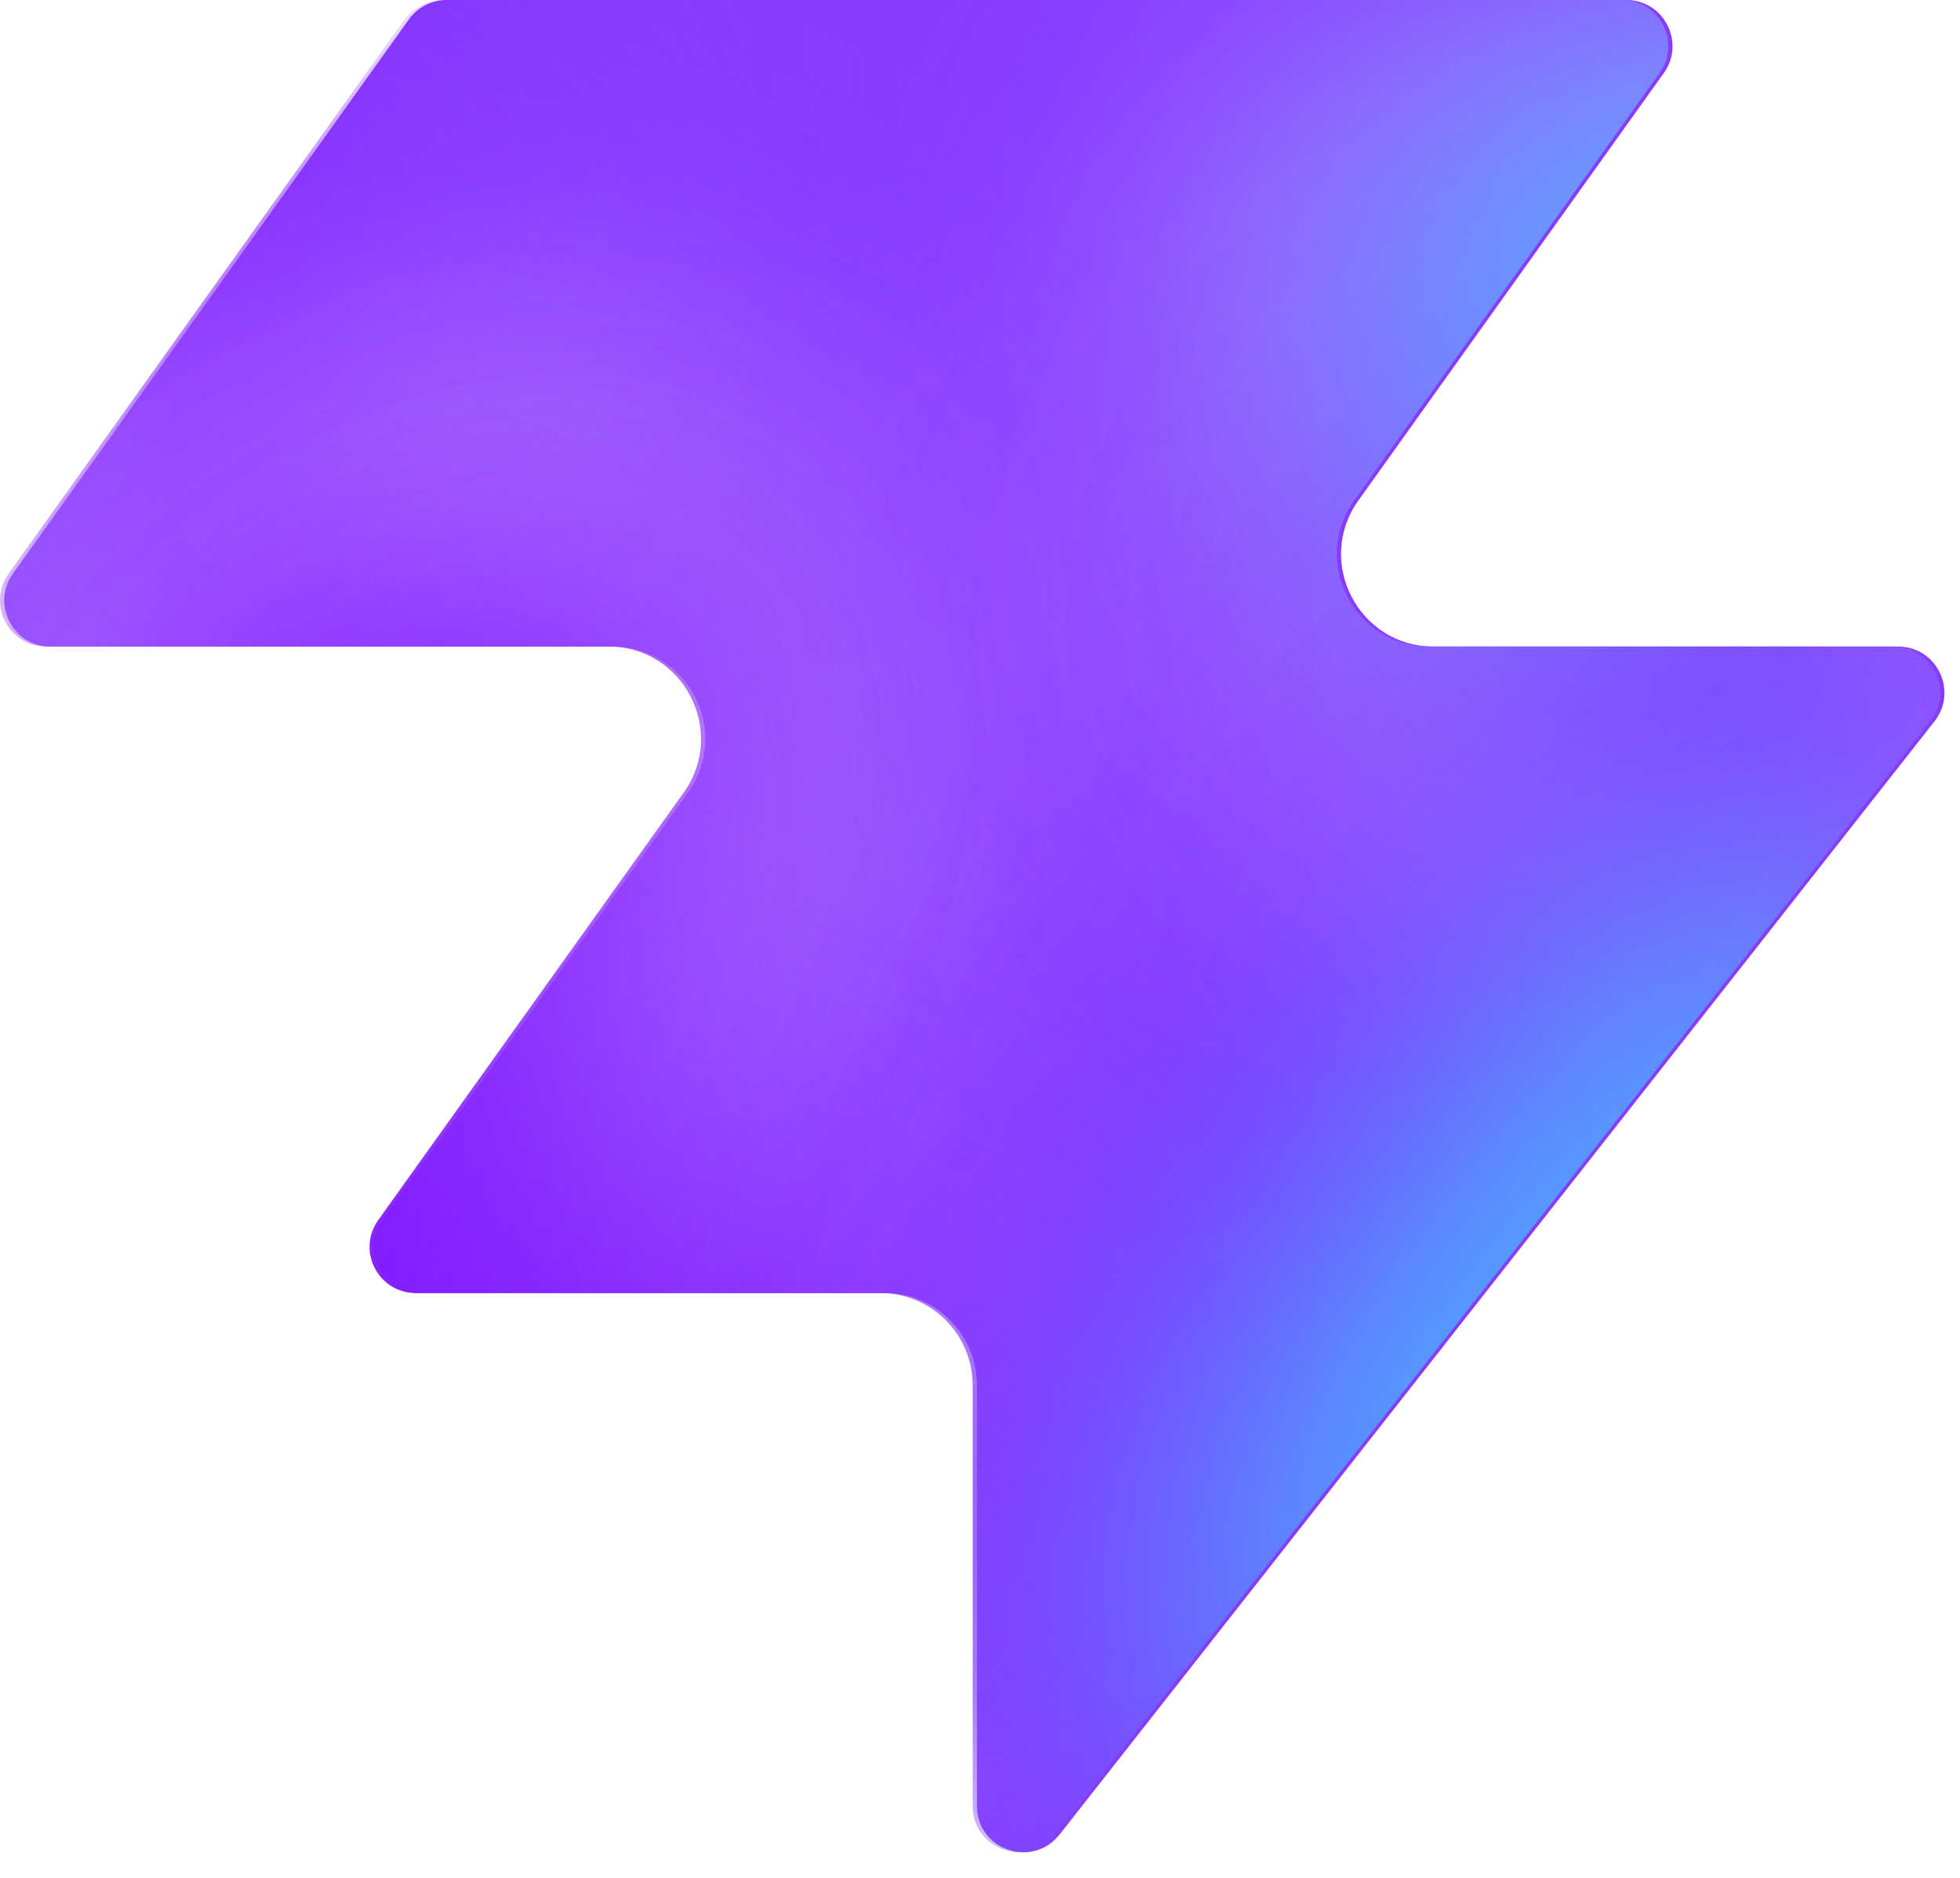
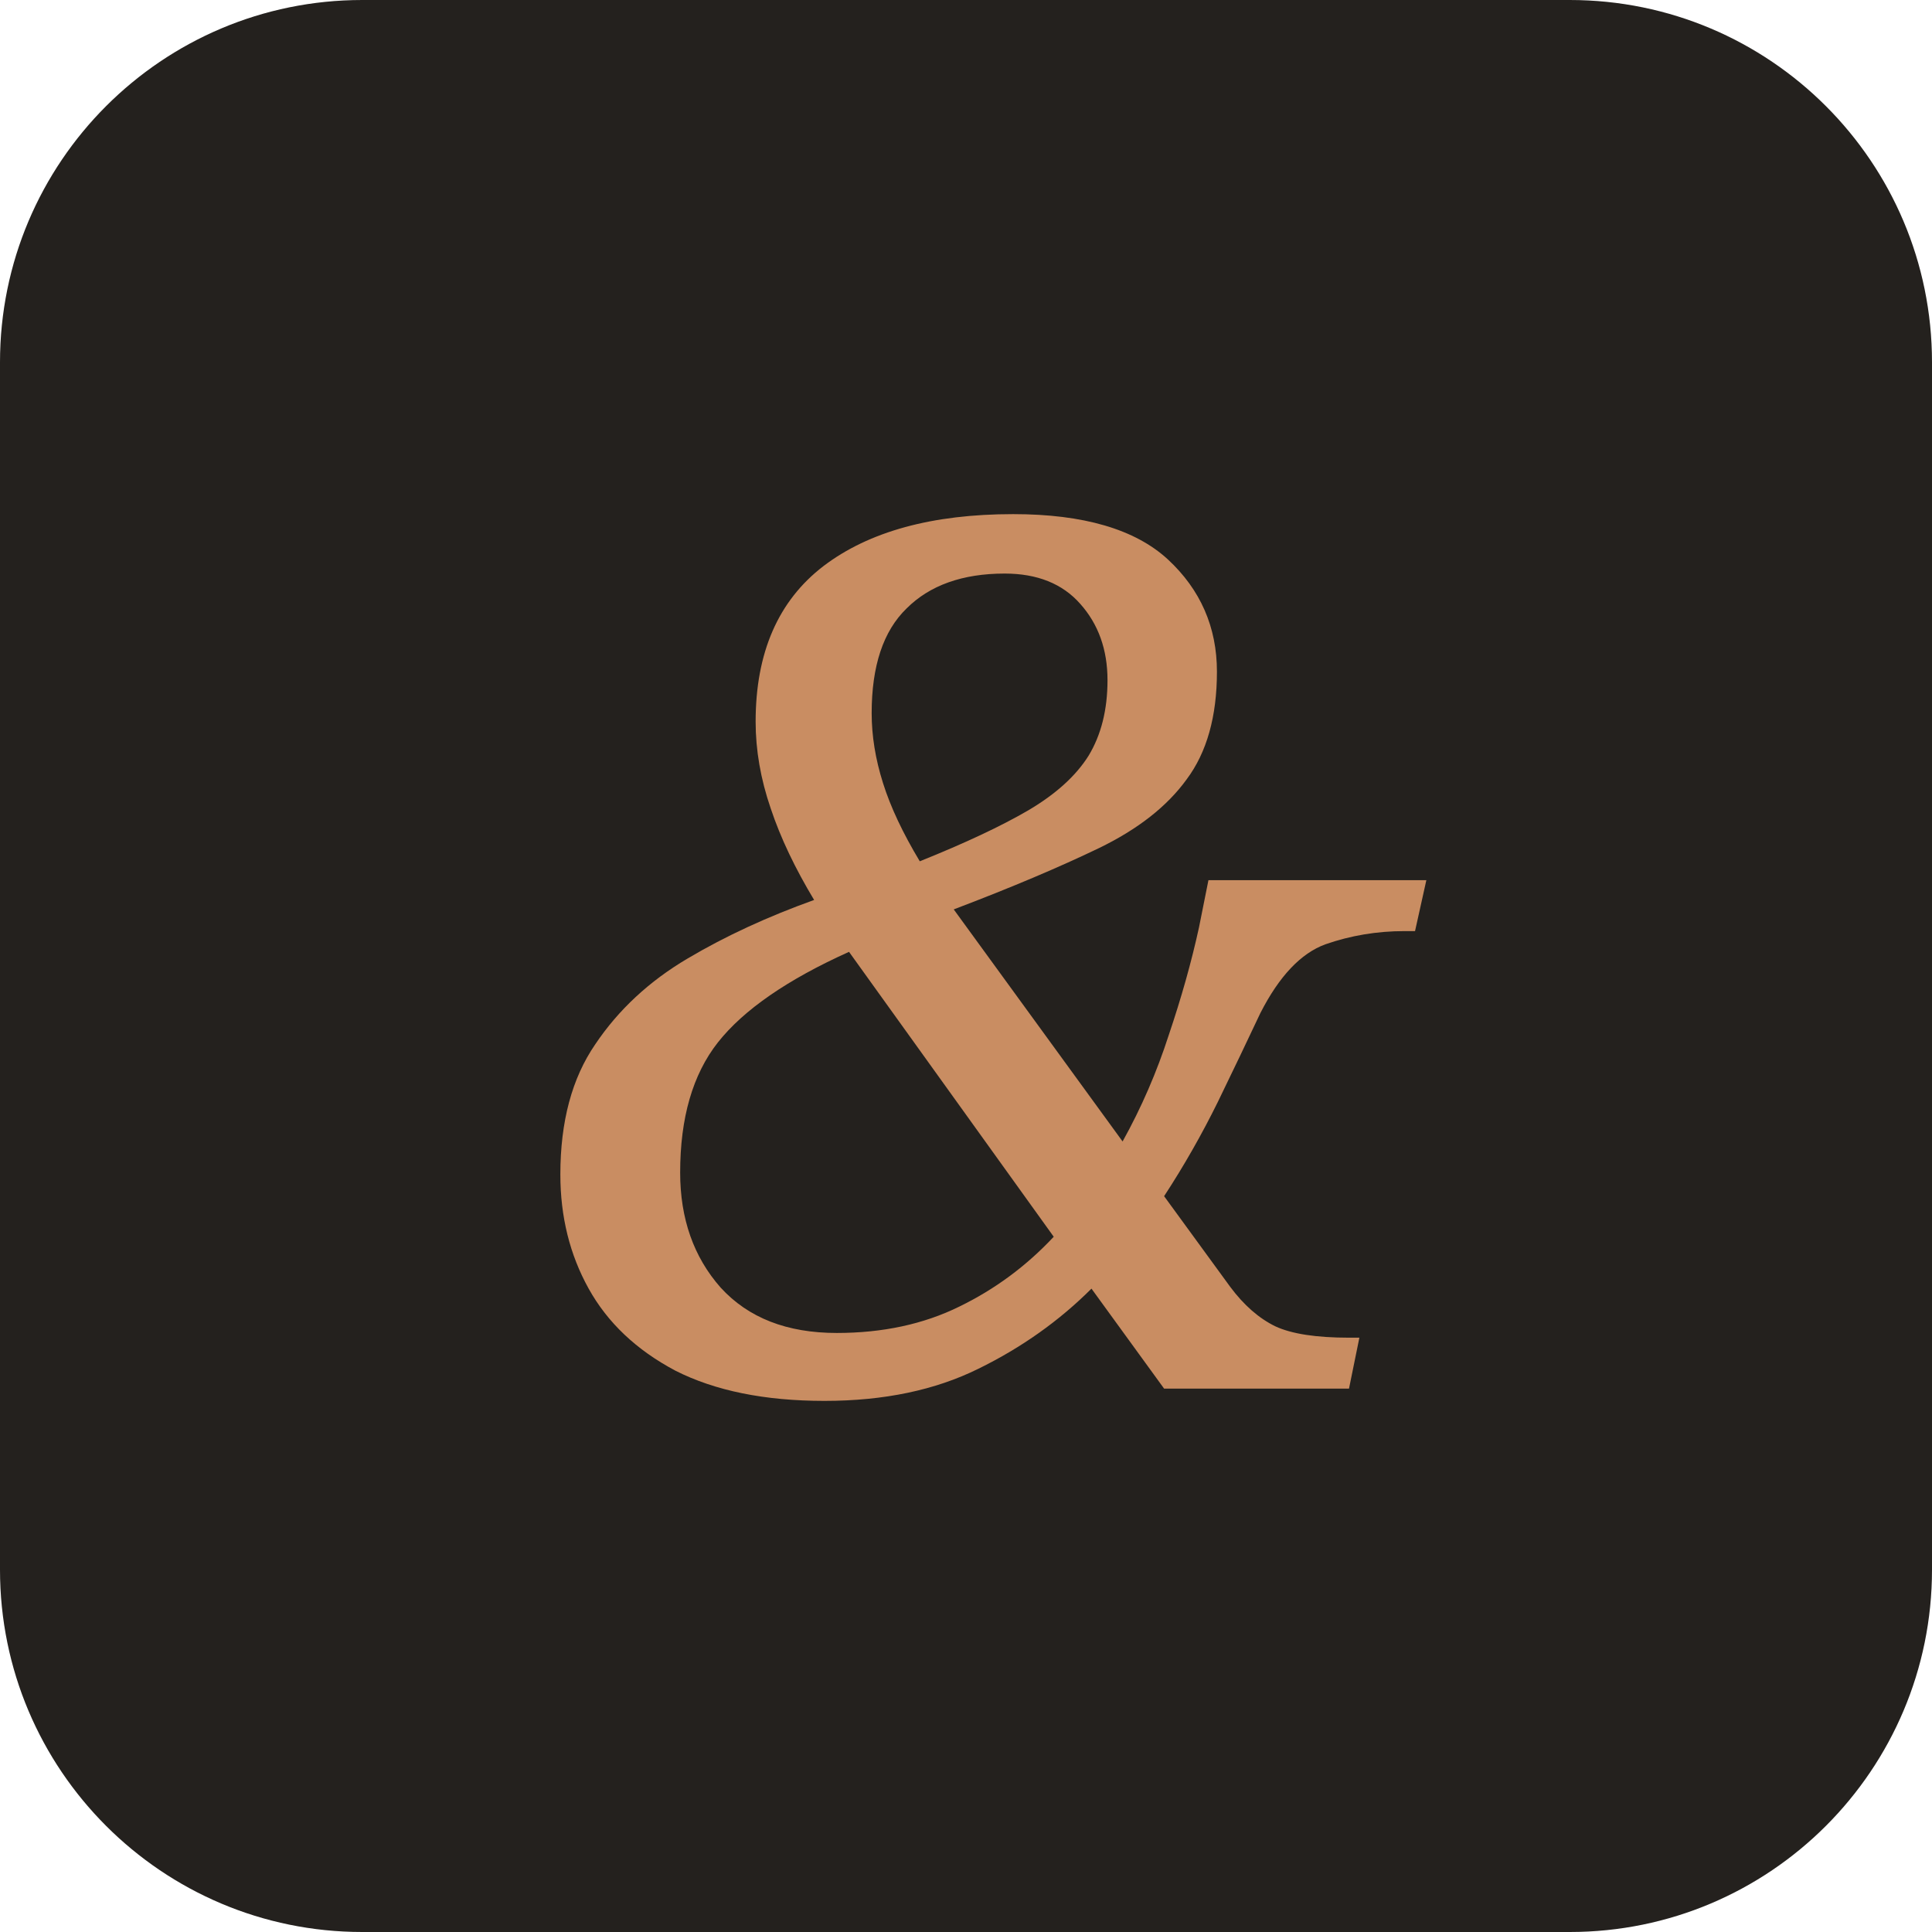
- <svg xmlns="http://www.w3.org/2000/svg" width="48" height="46" fill="none" viewBox="0 0 48 46">
-   <path fill="#863bff" d="M25.946 44.938c-.664.845-2.021.375-2.021-.698V33.937a2.26 2.26 0 0 0-2.262-2.262H10.287c-.92 0-1.456-1.04-.92-1.788l7.48-10.471c1.07-1.497 0-3.578-1.842-3.578H1.237c-.92 0-1.456-1.04-.92-1.788L10.013.474c.214-.297.556-.474.92-.474h28.894c.92 0 1.456 1.04.92 1.788l-7.48 10.471c-1.07 1.498 0 3.579 1.842 3.579h11.377c.943 0 1.473 1.088.89 1.83L25.947 44.94z" style="fill:#863bff;fill:color(display-p3 .525 .23 1);fill-opacity:1" />
-   <mask id="a" width="48" height="46" x="0" y="0" maskUnits="userSpaceOnUse" style="mask-type:alpha">
-     <path fill="#000" d="M25.842 44.938c-.664.844-2.021.375-2.021-.698V33.937a2.26 2.26 0 0 0-2.262-2.262H10.183c-.92 0-1.456-1.04-.92-1.788l7.48-10.471c1.07-1.498 0-3.579-1.842-3.579H1.133c-.92 0-1.456-1.04-.92-1.787L9.91.473c.214-.297.556-.474.92-.474h28.894c.92 0 1.456 1.04.92 1.788l-7.48 10.471c-1.07 1.498 0 3.578 1.842 3.578h11.377c.943 0 1.473 1.088.89 1.832L25.843 44.94z" style="fill:#000;fill-opacity:1" />
-   </mask>
-   <g mask="url(#a)">
-     <g filter="url(#b)">
-       <ellipse cx="5.508" cy="14.704" fill="#ede6ff" rx="5.508" ry="14.704" style="fill:#ede6ff;fill:color(display-p3 .927 .903 1);fill-opacity:1" transform="matrix(.00324 1 1 -.00324 -4.47 31.516)" />
-     </g>
-     <g filter="url(#c)">
-       <ellipse cx="10.399" cy="29.851" fill="#ede6ff" rx="10.399" ry="29.851" style="fill:#ede6ff;fill:color(display-p3 .927 .903 1);fill-opacity:1" transform="matrix(.00324 1 1 -.00324 -39.328 7.883)" />
-     </g>
-     <g filter="url(#d)">
-       <ellipse cx="5.508" cy="30.487" fill="#7e14ff" rx="5.508" ry="30.487" style="fill:#7e14ff;fill:color(display-p3 .492 .077 1);fill-opacity:1" transform="rotate(89.814 -25.913 -14.639)scale(1 -1)" />
-     </g>
-     <g filter="url(#e)">
-       <ellipse cx="5.508" cy="30.599" fill="#7e14ff" rx="5.508" ry="30.599" style="fill:#7e14ff;fill:color(display-p3 .492 .077 1);fill-opacity:1" transform="rotate(89.814 -32.644 -3.334)scale(1 -1)" />
-     </g>
-     <g filter="url(#f)">
-       <ellipse cx="5.508" cy="30.599" fill="#7e14ff" rx="5.508" ry="30.599" style="fill:#7e14ff;fill:color(display-p3 .492 .077 1);fill-opacity:1" transform="matrix(.00324 1 1 -.00324 -34.34 30.47)" />
-     </g>
-     <g filter="url(#g)">
-       <ellipse cx="14.072" cy="22.078" fill="#ede6ff" rx="14.072" ry="22.078" style="fill:#ede6ff;fill:color(display-p3 .927 .903 1);fill-opacity:1" transform="rotate(93.35 24.506 48.493)scale(-1 1)" />
-     </g>
-     <g filter="url(#h)">
-       <ellipse cx="3.47" cy="21.501" fill="#7e14ff" rx="3.47" ry="21.501" style="fill:#7e14ff;fill:color(display-p3 .492 .077 1);fill-opacity:1" transform="rotate(89.009 28.708 47.59)scale(-1 1)" />
-     </g>
-     <g filter="url(#i)">
-       <ellipse cx="3.47" cy="21.501" fill="#7e14ff" rx="3.47" ry="21.501" style="fill:#7e14ff;fill:color(display-p3 .492 .077 1);fill-opacity:1" transform="rotate(89.009 28.708 47.59)scale(-1 1)" />
-     </g>
-     <g filter="url(#j)">
-       <ellipse cx=".387" cy="8.972" fill="#7e14ff" rx="4.407" ry="29.108" style="fill:#7e14ff;fill:color(display-p3 .492 .077 1);fill-opacity:1" transform="rotate(39.51 .387 8.972)" />
-     </g>
-     <g filter="url(#k)">
-       <ellipse cx="47.523" cy="-6.092" fill="#7e14ff" rx="4.407" ry="29.108" style="fill:#7e14ff;fill:color(display-p3 .492 .077 1);fill-opacity:1" transform="rotate(37.892 47.523 -6.092)" />
-     </g>
-     <g filter="url(#l)">
-       <ellipse cx="41.412" cy="6.333" fill="#47bfff" rx="5.971" ry="9.665" style="fill:#47bfff;fill:color(display-p3 .28 .748 1);fill-opacity:1" transform="rotate(37.892 41.412 6.333)" />
-     </g>
-     <g filter="url(#m)">
-       <ellipse cx="-1.879" cy="38.332" fill="#7e14ff" rx="4.407" ry="29.108" style="fill:#7e14ff;fill:color(display-p3 .492 .077 1);fill-opacity:1" transform="rotate(37.892 -1.88 38.332)" />
-     </g>
-     <g filter="url(#n)">
-       <ellipse cx="-1.879" cy="38.332" fill="#7e14ff" rx="4.407" ry="29.108" style="fill:#7e14ff;fill:color(display-p3 .492 .077 1);fill-opacity:1" transform="rotate(37.892 -1.88 38.332)" />
-     </g>
-     <g filter="url(#o)">
-       <ellipse cx="35.651" cy="29.907" fill="#7e14ff" rx="4.407" ry="29.108" style="fill:#7e14ff;fill:color(display-p3 .492 .077 1);fill-opacity:1" transform="rotate(37.892 35.651 29.907)" />
-     </g>
-     <g filter="url(#p)">
-       <ellipse cx="38.418" cy="32.4" fill="#47bfff" rx="5.971" ry="15.297" style="fill:#47bfff;fill:color(display-p3 .28 .748 1);fill-opacity:1" transform="rotate(37.892 38.418 32.4)" />
-     </g>
-   </g>
-   <defs>
-     <filter id="b" width="60.045" height="41.654" x="-19.77" y="16.149" color-interpolation-filters="sRGB" filterUnits="userSpaceOnUse">
-       <feFlood flood-opacity="0" result="BackgroundImageFix" />
-       <feBlend in="SourceGraphic" in2="BackgroundImageFix" result="shape" />
-       <feGaussianBlur result="effect1_foregroundBlur_2002_17158" stdDeviation="7.659" />
-     </filter>
-     <filter id="c" width="90.34" height="51.437" x="-54.613" y="-7.533" color-interpolation-filters="sRGB" filterUnits="userSpaceOnUse">
-       <feFlood flood-opacity="0" result="BackgroundImageFix" />
-       <feBlend in="SourceGraphic" in2="BackgroundImageFix" result="shape" />
-       <feGaussianBlur result="effect1_foregroundBlur_2002_17158" stdDeviation="7.659" />
-     </filter>
-     <filter id="d" width="79.355" height="29.4" x="-49.64" y="2.03" color-interpolation-filters="sRGB" filterUnits="userSpaceOnUse">
-       <feFlood flood-opacity="0" result="BackgroundImageFix" />
-       <feBlend in="SourceGraphic" in2="BackgroundImageFix" result="shape" />
-       <feGaussianBlur result="effect1_foregroundBlur_2002_17158" stdDeviation="4.596" />
-     </filter>
-     <filter id="e" width="79.579" height="29.4" x="-45.045" y="20.029" color-interpolation-filters="sRGB" filterUnits="userSpaceOnUse">
-       <feFlood flood-opacity="0" result="BackgroundImageFix" />
-       <feBlend in="SourceGraphic" in2="BackgroundImageFix" result="shape" />
-       <feGaussianBlur result="effect1_foregroundBlur_2002_17158" stdDeviation="4.596" />
-     </filter>
-     <filter id="f" width="79.579" height="29.4" x="-43.513" y="21.178" color-interpolation-filters="sRGB" filterUnits="userSpaceOnUse">
-       <feFlood flood-opacity="0" result="BackgroundImageFix" />
-       <feBlend in="SourceGraphic" in2="BackgroundImageFix" result="shape" />
-       <feGaussianBlur result="effect1_foregroundBlur_2002_17158" stdDeviation="4.596" />
-     </filter>
-     <filter id="g" width="74.749" height="58.852" x="15.756" y="-17.901" color-interpolation-filters="sRGB" filterUnits="userSpaceOnUse">
-       <feFlood flood-opacity="0" result="BackgroundImageFix" />
-       <feBlend in="SourceGraphic" in2="BackgroundImageFix" result="shape" />
-       <feGaussianBlur result="effect1_foregroundBlur_2002_17158" stdDeviation="7.659" />
-     </filter>
-     <filter id="h" width="61.377" height="25.362" x="23.548" y="2.284" color-interpolation-filters="sRGB" filterUnits="userSpaceOnUse">
-       <feFlood flood-opacity="0" result="BackgroundImageFix" />
-       <feBlend in="SourceGraphic" in2="BackgroundImageFix" result="shape" />
-       <feGaussianBlur result="effect1_foregroundBlur_2002_17158" stdDeviation="4.596" />
-     </filter>
-     <filter id="i" width="61.377" height="25.362" x="23.548" y="2.284" color-interpolation-filters="sRGB" filterUnits="userSpaceOnUse">
-       <feFlood flood-opacity="0" result="BackgroundImageFix" />
-       <feBlend in="SourceGraphic" in2="BackgroundImageFix" result="shape" />
-       <feGaussianBlur result="effect1_foregroundBlur_2002_17158" stdDeviation="4.596" />
-     </filter>
-     <filter id="j" width="56.045" height="63.649" x="-27.636" y="-22.853" color-interpolation-filters="sRGB" filterUnits="userSpaceOnUse">
-       <feFlood flood-opacity="0" result="BackgroundImageFix" />
-       <feBlend in="SourceGraphic" in2="BackgroundImageFix" result="shape" />
-       <feGaussianBlur result="effect1_foregroundBlur_2002_17158" stdDeviation="4.596" />
-     </filter>
-     <filter id="k" width="54.814" height="64.646" x="20.116" y="-38.415" color-interpolation-filters="sRGB" filterUnits="userSpaceOnUse">
-       <feFlood flood-opacity="0" result="BackgroundImageFix" />
-       <feBlend in="SourceGraphic" in2="BackgroundImageFix" result="shape" />
-       <feGaussianBlur result="effect1_foregroundBlur_2002_17158" stdDeviation="4.596" />
-     </filter>
-     <filter id="l" width="33.541" height="35.313" x="24.641" y="-11.323" color-interpolation-filters="sRGB" filterUnits="userSpaceOnUse">
-       <feFlood flood-opacity="0" result="BackgroundImageFix" />
-       <feBlend in="SourceGraphic" in2="BackgroundImageFix" result="shape" />
-       <feGaussianBlur result="effect1_foregroundBlur_2002_17158" stdDeviation="4.596" />
-     </filter>
-     <filter id="m" width="54.814" height="64.646" x="-29.286" y="6.009" color-interpolation-filters="sRGB" filterUnits="userSpaceOnUse">
-       <feFlood flood-opacity="0" result="BackgroundImageFix" />
-       <feBlend in="SourceGraphic" in2="BackgroundImageFix" result="shape" />
-       <feGaussianBlur result="effect1_foregroundBlur_2002_17158" stdDeviation="4.596" />
-     </filter>
-     <filter id="n" width="54.814" height="64.646" x="-29.286" y="6.009" color-interpolation-filters="sRGB" filterUnits="userSpaceOnUse">
-       <feFlood flood-opacity="0" result="BackgroundImageFix" />
-       <feBlend in="SourceGraphic" in2="BackgroundImageFix" result="shape" />
-       <feGaussianBlur result="effect1_foregroundBlur_2002_17158" stdDeviation="4.596" />
-     </filter>
-     <filter id="o" width="54.814" height="64.646" x="8.244" y="-2.416" color-interpolation-filters="sRGB" filterUnits="userSpaceOnUse">
-       <feFlood flood-opacity="0" result="BackgroundImageFix" />
-       <feBlend in="SourceGraphic" in2="BackgroundImageFix" result="shape" />
-       <feGaussianBlur result="effect1_foregroundBlur_2002_17158" stdDeviation="4.596" />
-     </filter>
-     <filter id="p" width="39.409" height="43.623" x="18.713" y="10.588" color-interpolation-filters="sRGB" filterUnits="userSpaceOnUse">
-       <feFlood flood-opacity="0" result="BackgroundImageFix" />
-       <feBlend in="SourceGraphic" in2="BackgroundImageFix" result="shape" />
-       <feGaussianBlur result="effect1_foregroundBlur_2002_17158" stdDeviation="4.596" />
-     </filter>
-   </defs>
+ <svg xmlns="http://www.w3.org/2000/svg" viewBox="0 0 32 32">
+   <rect width="32" height="32" rx="6" fill="#24211e" />
+   <text x="16" y="23" font-family="Georgia, serif" font-size="20" font-style="italic" text-anchor="middle" fill="#c98d62">&amp;</text>
</svg>
